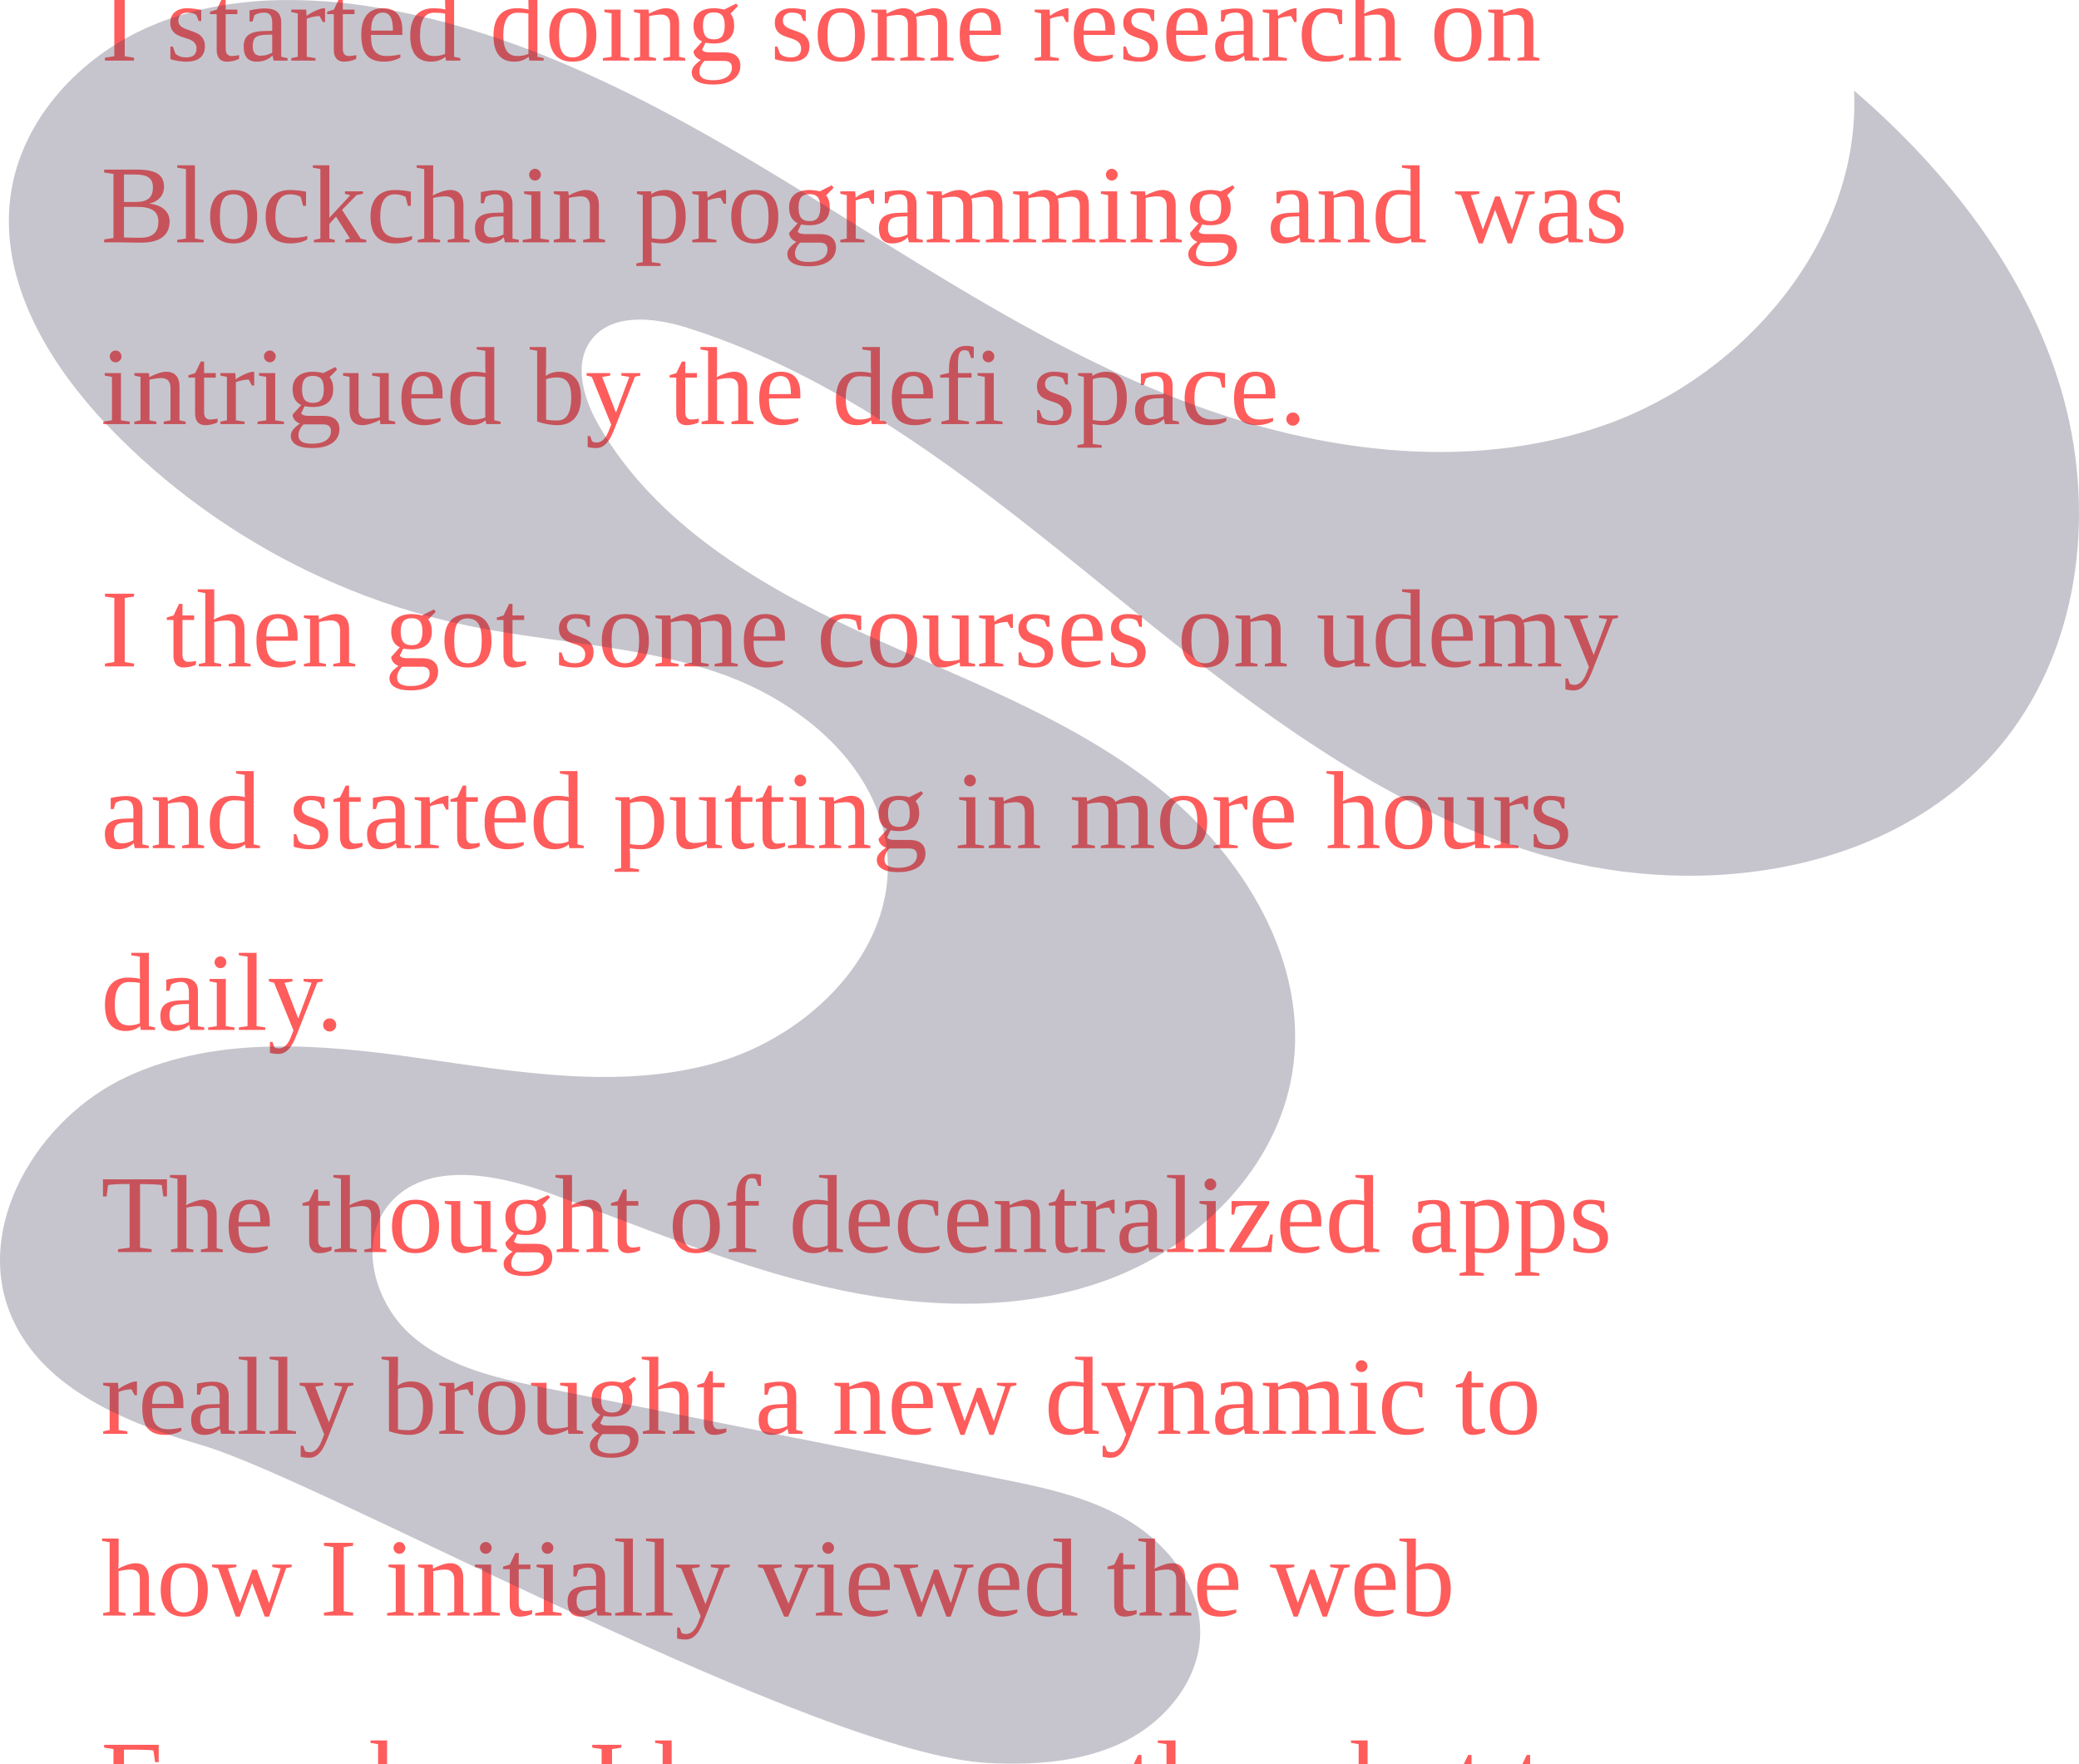
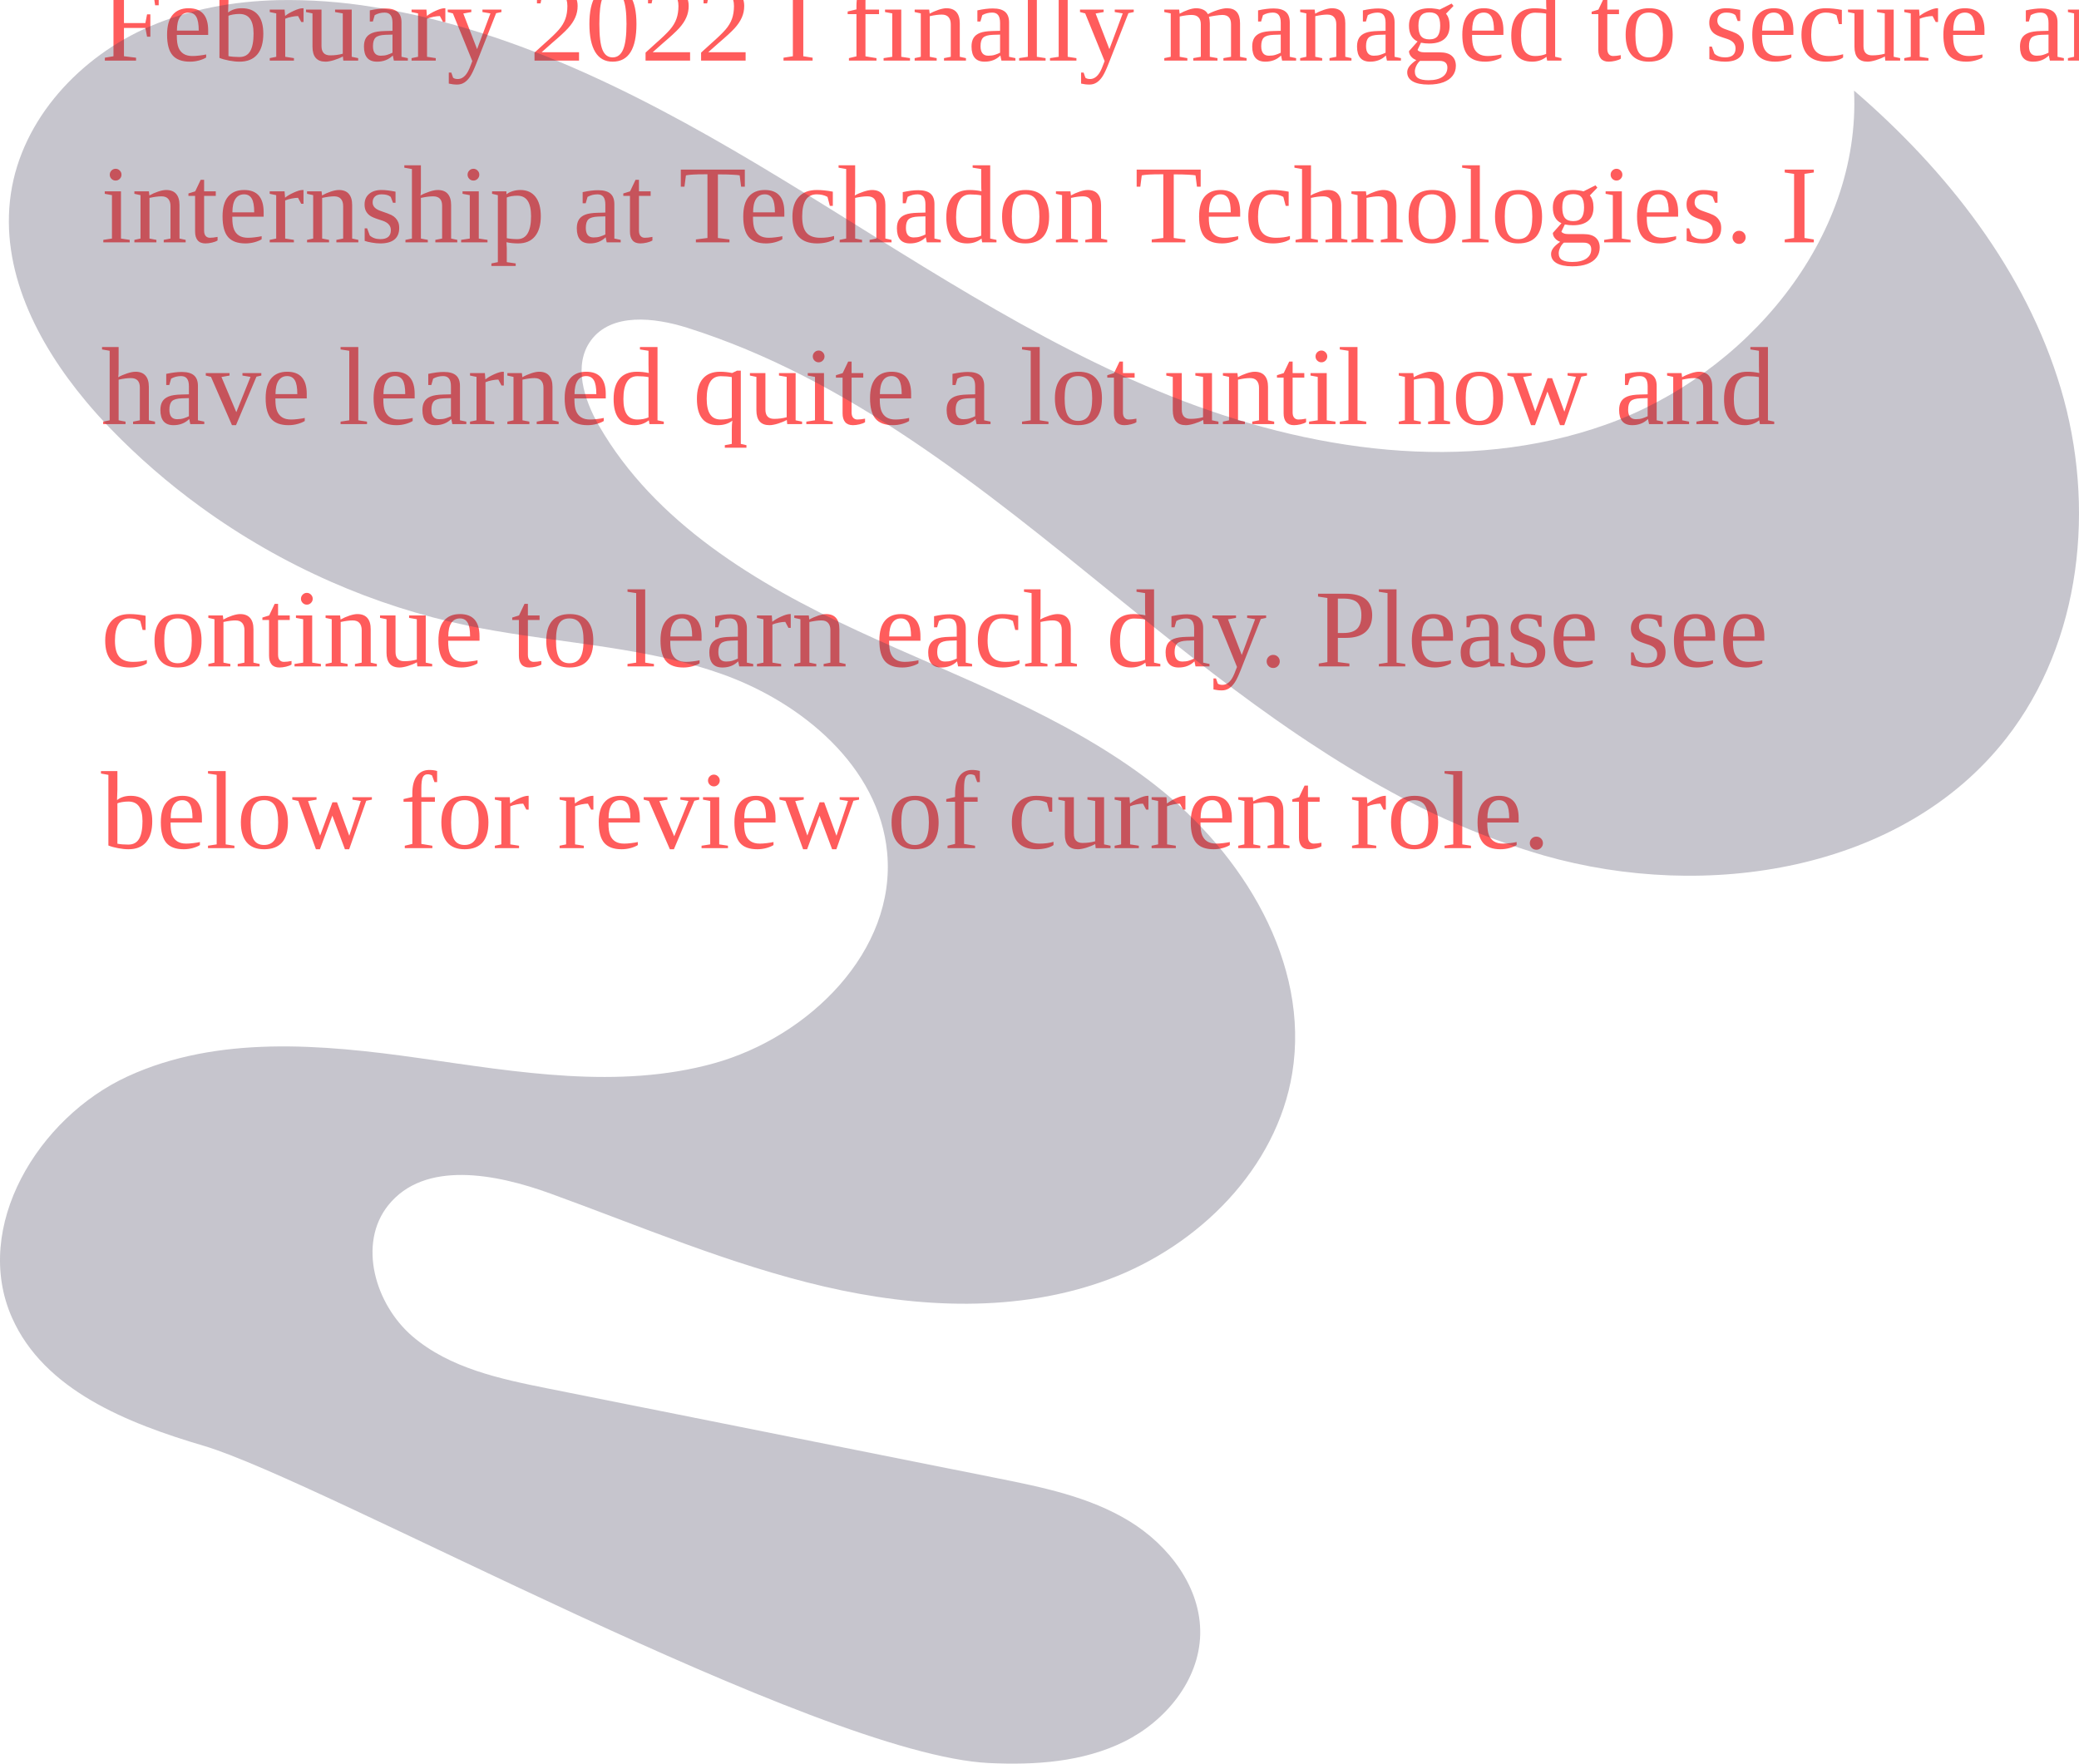
<svg xmlns="http://www.w3.org/2000/svg" id="a0179547-7667-4cb3-b9ae-32eca47089ab" data-name="Layer 1" width="926.632" height="785.994" viewBox="0 0 926.632 785.994">
  <text x="45" y="27" font-size="49.5px" fill="rgb(255, 92, 92)">
-         I started doing some research on
+         February 2022 I finally managed to secure an 
    </text>
  <text x="45" y="108" font-size="49.5px" fill="rgb(255, 92, 92)">
-         Blockchain programming and was    
+         internship at Techadon Technologies. I   
    </text>
  <text x="45" y="189" font-size="49.5px" fill="rgb(255, 92, 92)">
-         intrigued by the defi space.   
+         have learned quite a lot until now and 
    </text>
  <text x="45" y="297" font-size="49.5px" fill="rgb(255, 92, 92)">
-         I then got some courses on udemy 
+         continue to learn each day. Please see 
    </text>
  <text x="45" y="378" font-size="49.5px" fill="rgb(255, 92, 92)">
-         and started putting in more hours    
-     </text>
-   <text x="45" y="459" font-size="49.5px" fill="rgb(255, 92, 92)">
-         daily.
-     </text>
-   <text x="45" y="558" font-size="49.5px" fill="rgb(255, 92, 92)">
-         The thought of decentralized apps   
-     </text>
-   <text x="45" y="639" font-size="49.5px" fill="rgb(255, 92, 92)">
-         really brought a new dynamic to    
-     </text>
-   <text x="45" y="720" font-size="49.5px" fill="rgb(255, 92, 92)">
-         how I initially viewed the web     
-     </text>
-   <text x="45" y="810" font-size="49.5px" fill="rgb(255, 92, 92)">
-         From here I knew exactly what type     
-     </text>
-   <text x="45" y="891" font-size="49.5px" fill="rgb(255, 92, 92)">
-         of development I wanted to do. 
+         below for review of current role.     
    </text>
  <path d="M1030.887,386.059c-46.34,59.26-133.78,72.83-206.13,52.19a335.51,335.51,0,0,1-68.1-28.35c-12.54-6.81-24.78-14.28-36.77-22.24-2.95-1.95-5.9-3.93-8.82-5.95q-2.985-2.04-5.95-4.13c-24.76-17.42-48.55-36.53-71.94-55.53-58.39-47.43-118.38-96.32-190.12-118.95-14.78-4.66-33.9-6.84-43.04,5.68-7.93,10.87-3.09,26.26,3.62,37.92,24.89,43.19,70.07,70.46,115.29,91.43,45.22,20.97,93.12,37.96,132.43,68.62,39.31,30.66,69.32,79.39,61.28,128.58-6.93,42.39-41.54,76.83-81.78,91.84-40.24,15-85.12,12.91-126.95,3.17-41.83-9.75-81.54-26.76-121.91-41.42-24.34-8.85-56.16-14.97-72.31,5.28-13.64,17.11-5.8,44.1,10.81,58.34s39.09,19.01,60.54,23.29q99.9,19.95,199.8,39.89c20.43,4.07,41.34,8.33,59.14,19.17,17.8,10.83,32.16,29.75,31.65,50.58-.51,20.53-15.54,38.67-33.96,47.76-18.41,9.08-39.67,10.48-60.18,9.5-76.86-3.68-297.21-125.79-350.06-141.4-33.96-10.02-71.09-24.74-85.41-57.12-17.83-40.31,11.51-89.08,51.56-107.49,40.04-18.42,86.46-14.34,130.1-8.14,43.64,6.2,88.72,14.09,131.2,2.31,42.479-11.78,81.4-50.18,77.21-94.06-3.65-38.18-38.04-66.95-74.23-79.63-28.33-9.93-58.47-12.63-88.229-17.1-8.26-1.23-16.49-2.61-24.64-4.31a307.086,307.086,0,0,1-60.75-19.5,312.924,312.924,0,0,1-58.04-33.31,305.265,305.265,0,0,1-40.32-35.01q-2.835-2.94-5.61-6.01c-1.76-1.96-3.5-3.96-5.2-6-22.12-26.43-38.46-58.98-33.56-92.52,4.89-33.45,30.96-61.3,62-74.68,17.94-7.73,37.29-11.19,56.88-11.69a233.796,233.796,0,0,1,42.78,3.08c65.41,10.46,125.35,42.24,181.96,76.65,56.6,34.41,111.76,72.18,173.29,96.71,61.53,24.54,131.57,34.93,193.99,12.74,62.42-22.18,113.7-82.7,110.65-148.87,41.4,35.65,76.58,80.46,92.16,132.82C1070.797,282.559,1064.536,343.019,1030.887,386.059Z" transform="translate(-136.6838 -57.00314)" fill="#3f3d56" opacity="0.3" />
</svg>
